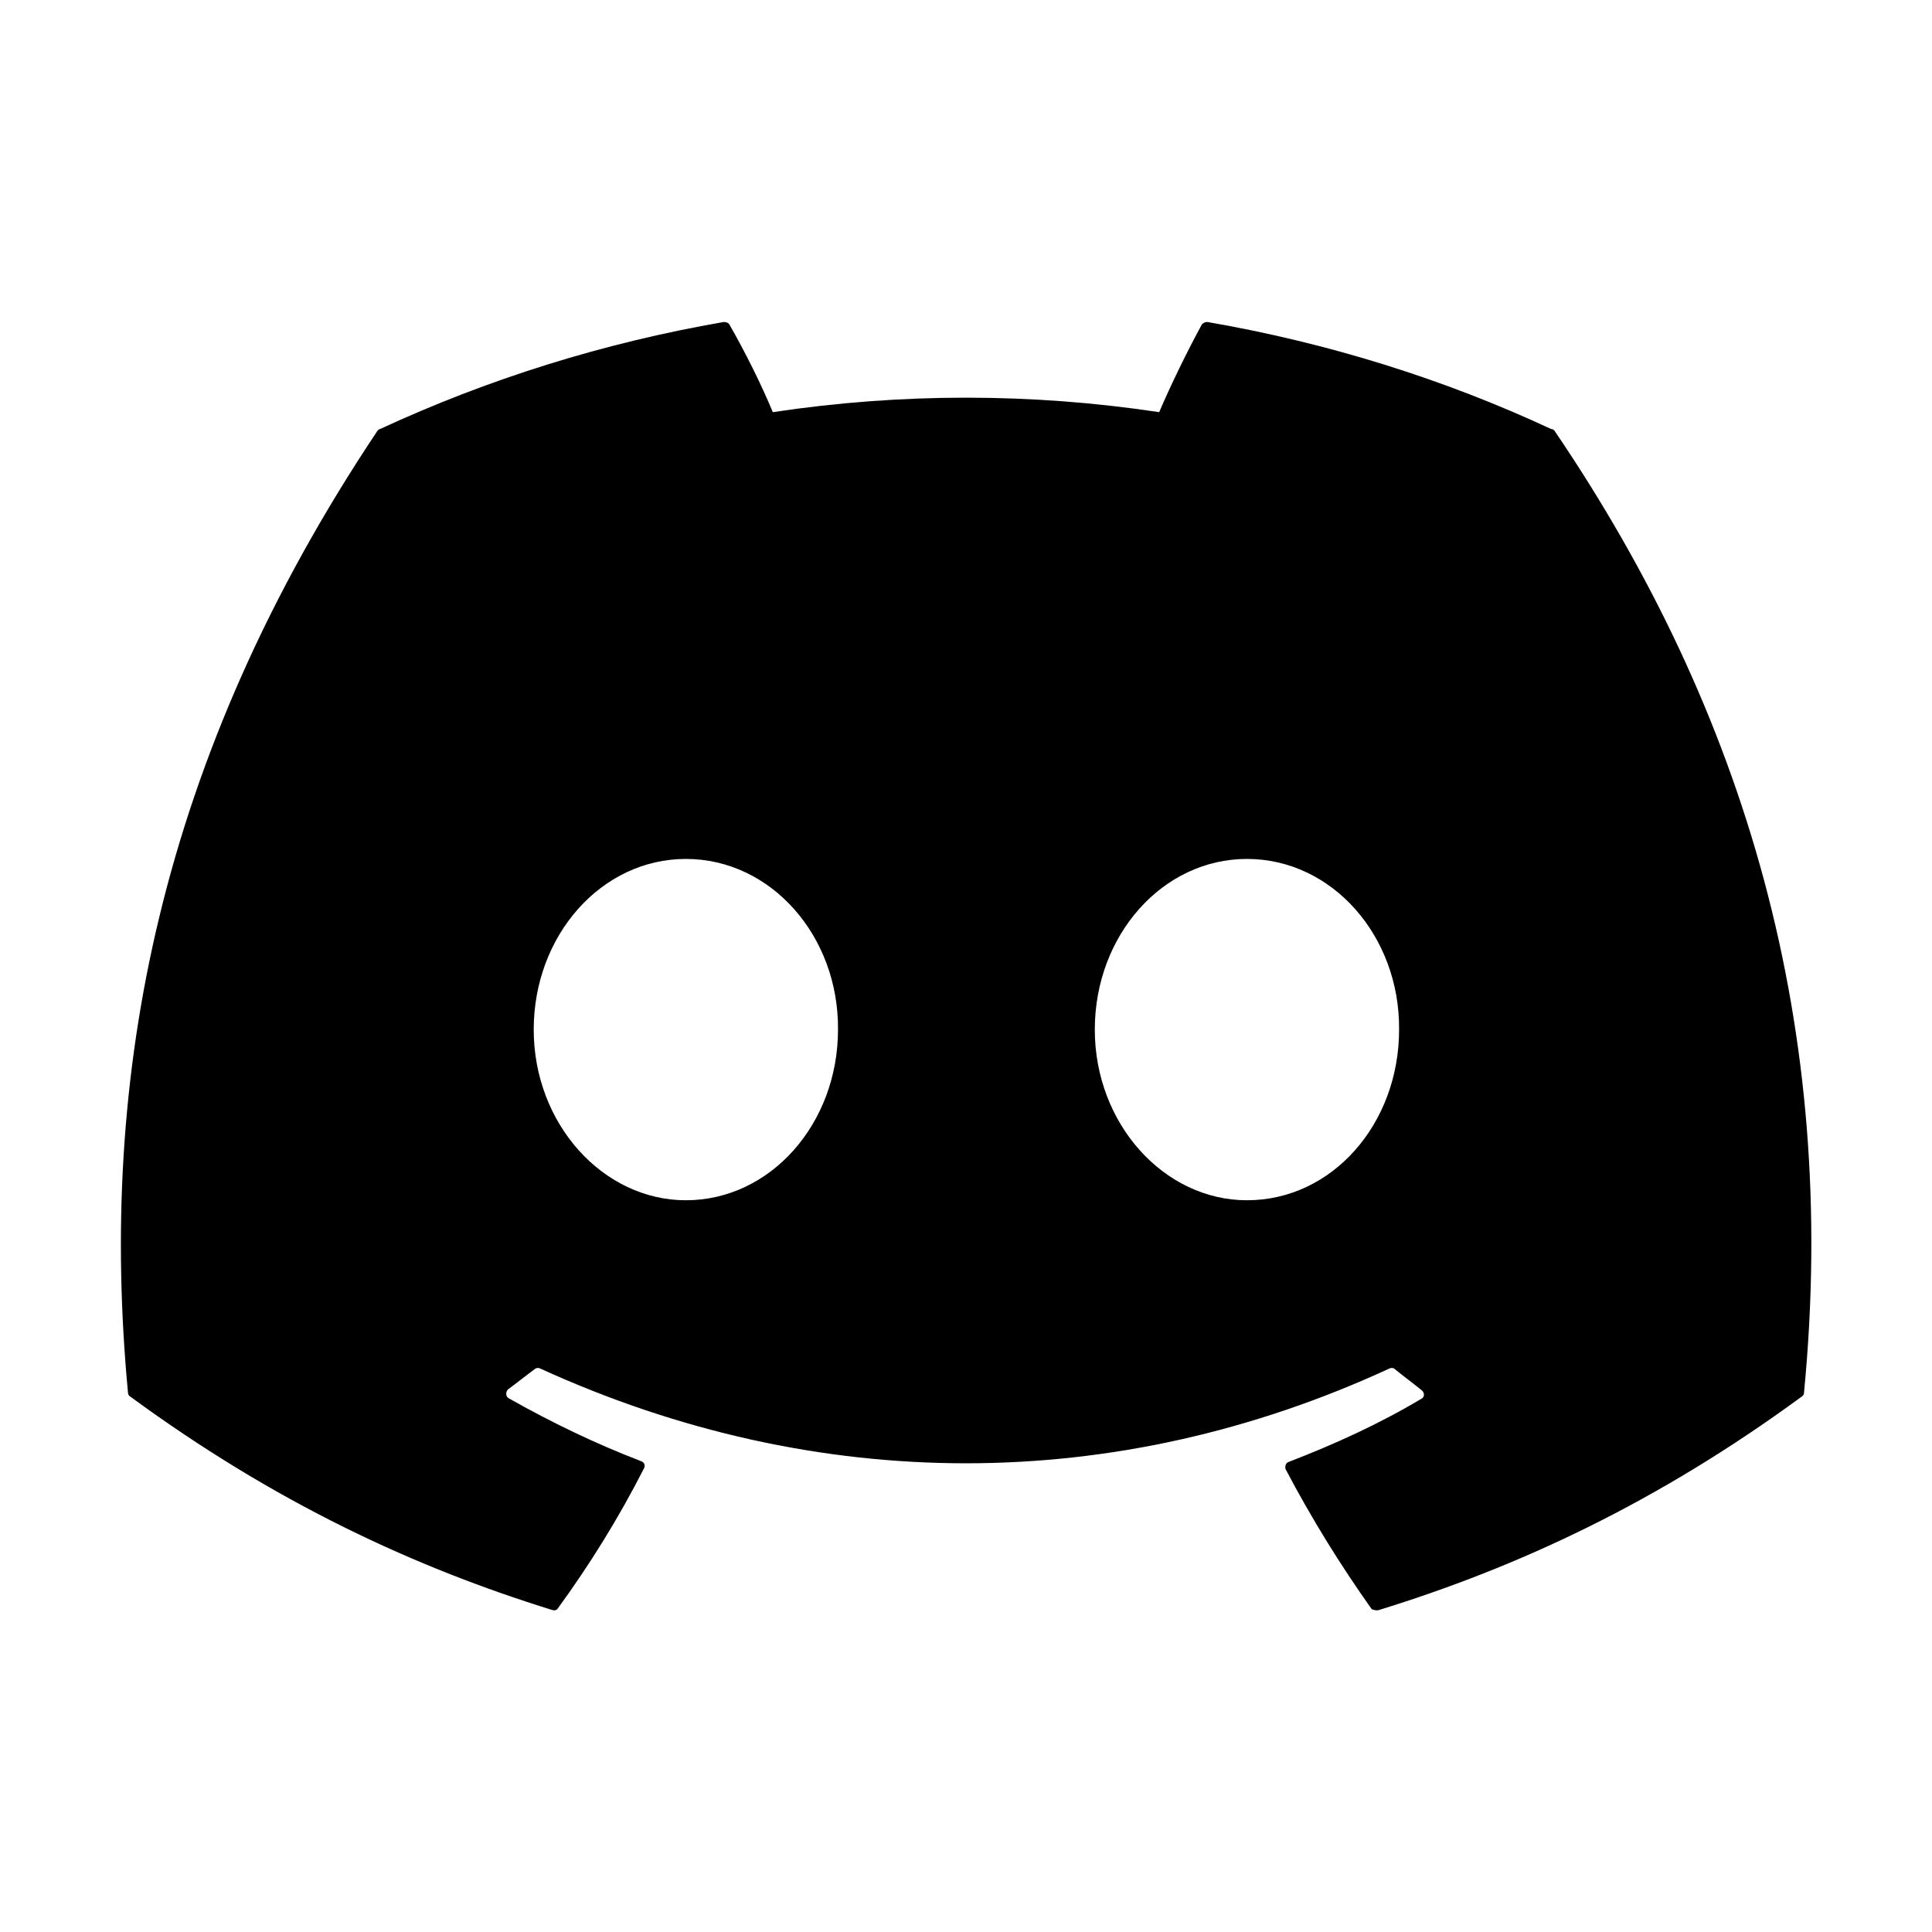
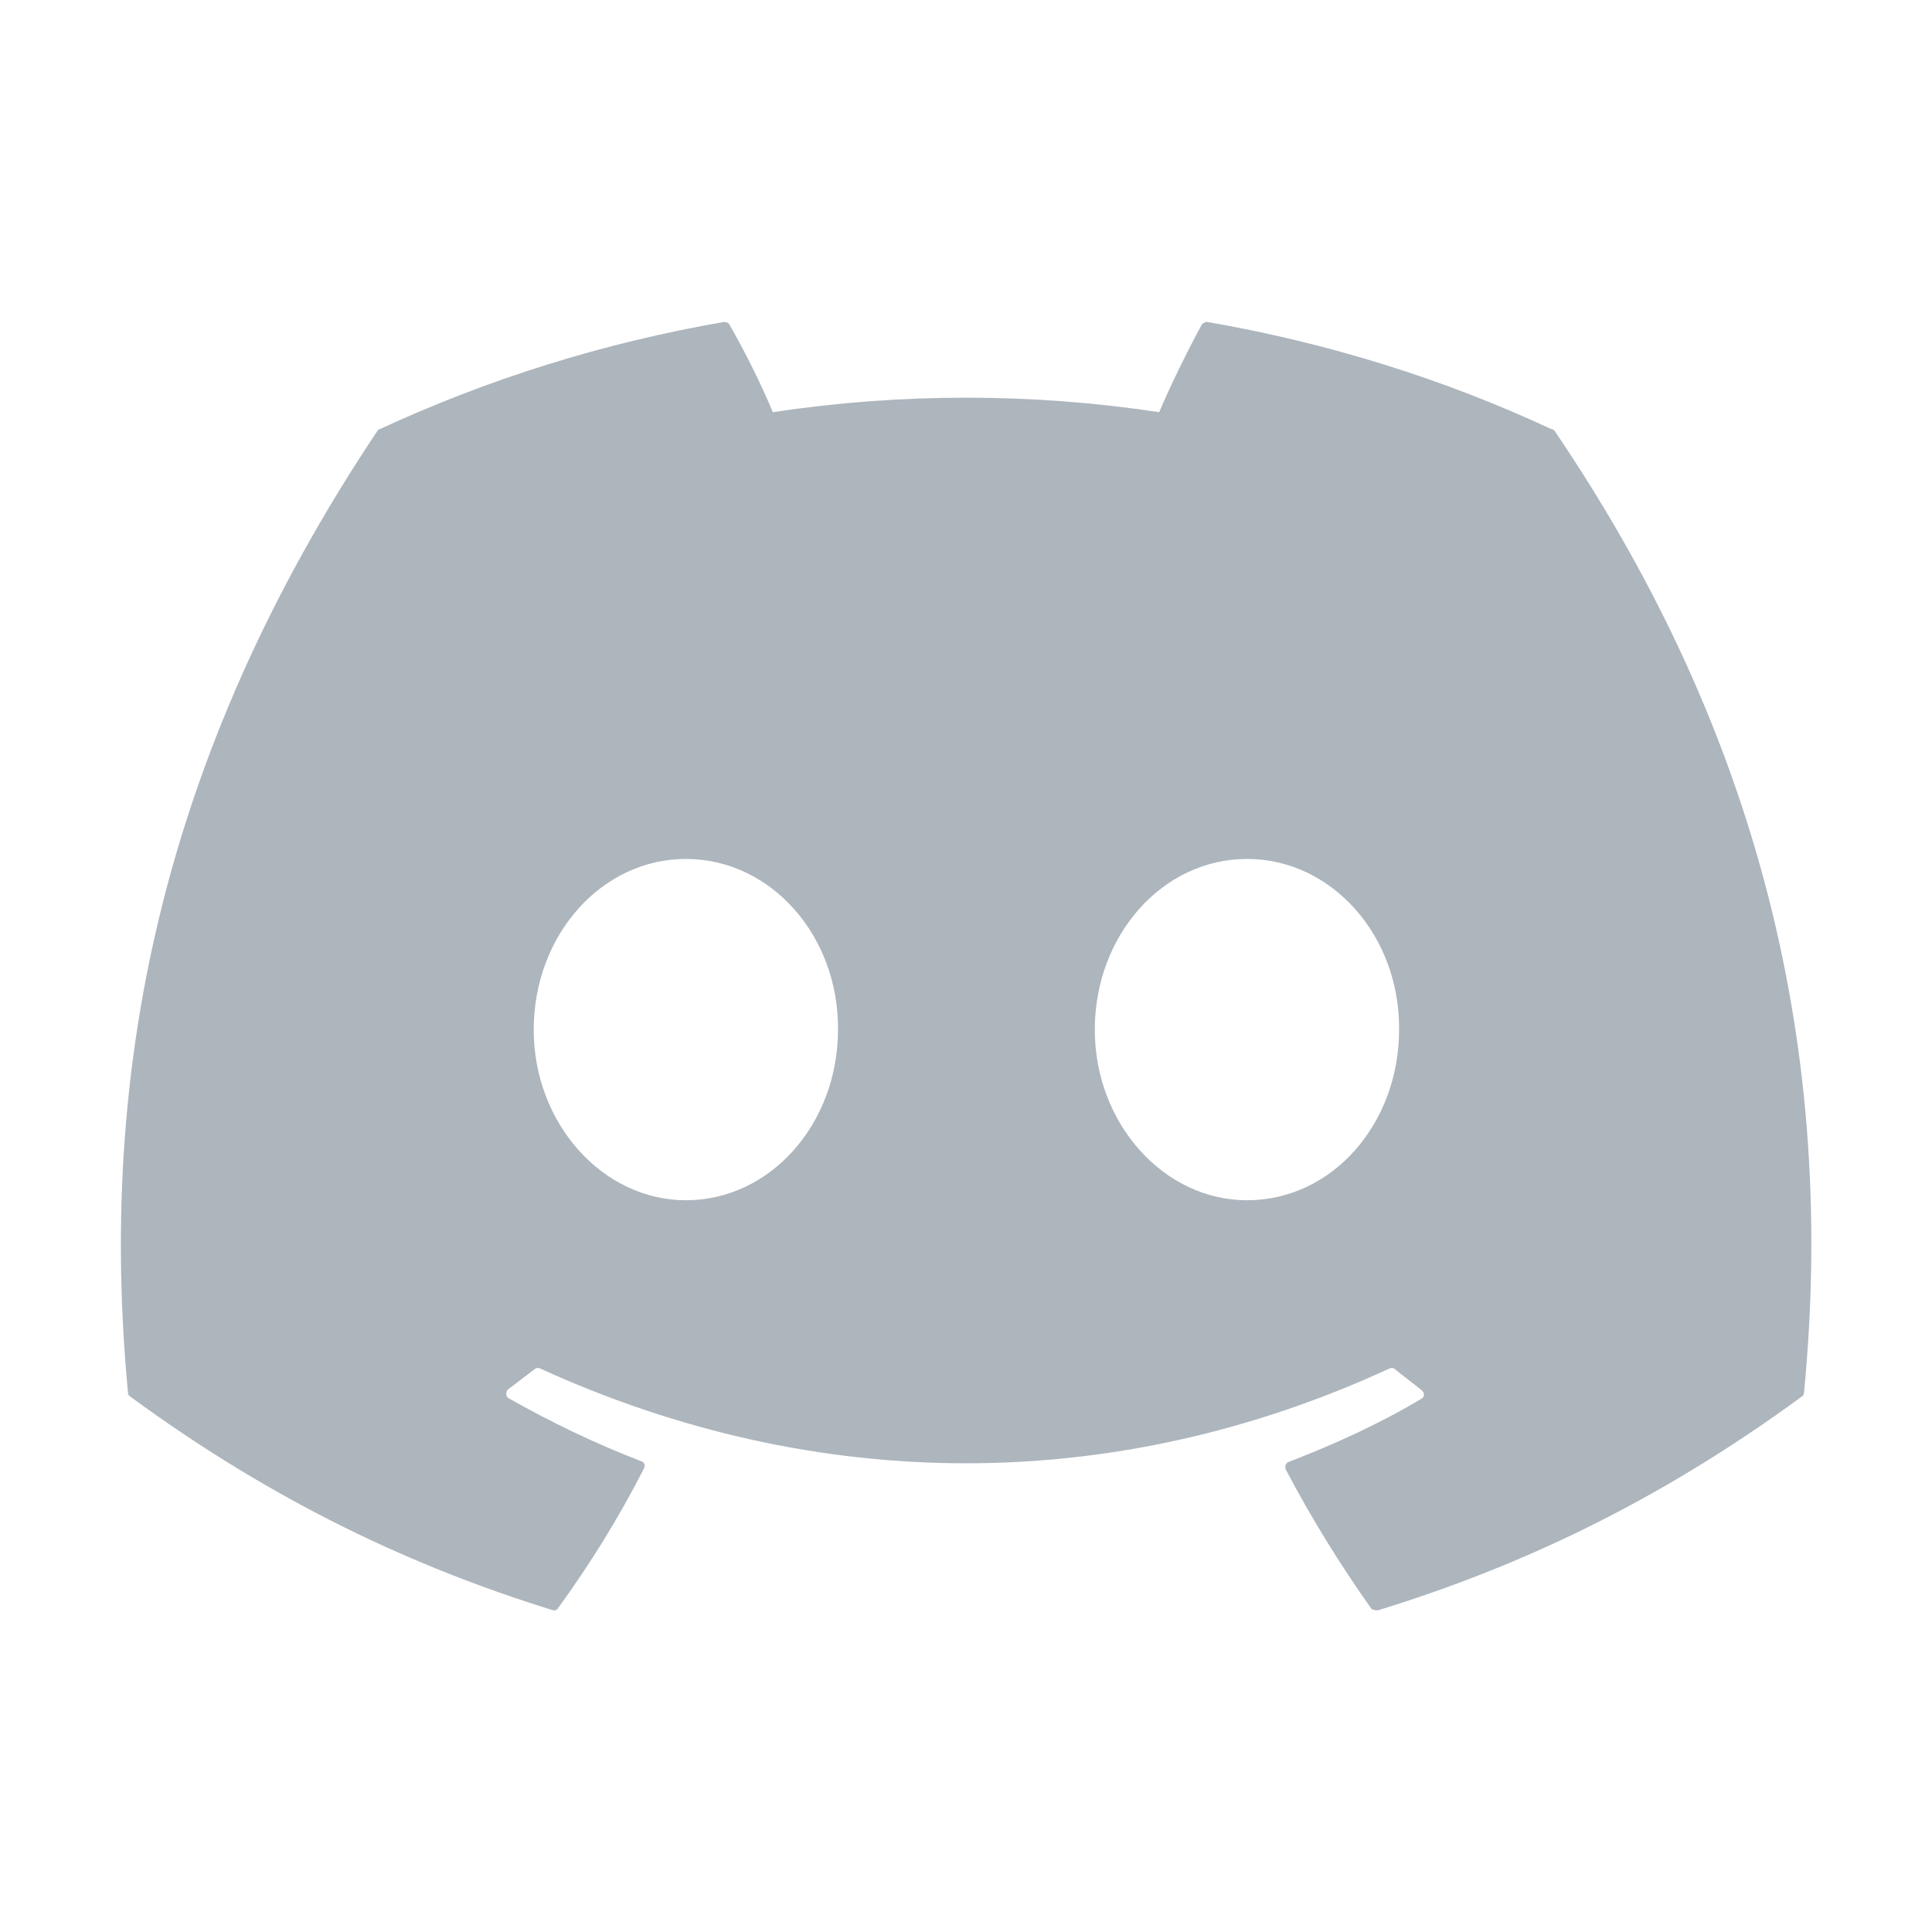
<svg xmlns="http://www.w3.org/2000/svg" width="30" height="30" viewBox="0 0 24 24">
-   <path fill="currentColor" d="M19.27 5.33C17.94 4.71 16.5 4.26 15 4a.09.09 0 0 0-.07.03c-.18.33-.39.76-.53 1.09a16.09 16.09 0 0 0-4.8 0c-.14-.34-.35-.76-.54-1.09c-.01-.02-.04-.03-.07-.03c-1.5.26-2.93.71-4.27 1.33c-.01 0-.02.01-.03.02c-2.72 4.07-3.47 8.03-3.1 11.95c0 .02.01.04.03.05c1.8 1.32 3.53 2.12 5.24 2.65c.03.01.06 0 .07-.02c.4-.55.76-1.13 1.07-1.74c.02-.04 0-.08-.04-.09c-.57-.22-1.11-.48-1.64-.78c-.04-.02-.04-.08-.01-.11c.11-.08.22-.17.33-.25c.02-.02.05-.02.07-.01c3.44 1.57 7.15 1.57 10.55 0c.02-.01.05-.01.07.01c.11.09.22.17.33.26c.04.03.04.09-.01.11c-.52.31-1.07.56-1.64.78c-.04.01-.05.06-.04.09c.32.61.68 1.19 1.07 1.74c.03.01.06.02.09.01c1.72-.53 3.45-1.33 5.25-2.65c.02-.01.03-.03.03-.05c.44-4.53-.73-8.46-3.1-11.95c-.01-.01-.02-.02-.04-.02zM8.52 14.91c-1.03 0-1.89-.95-1.89-2.12s.84-2.12 1.89-2.12c1.06 0 1.9.96 1.89 2.12c0 1.17-.84 2.12-1.89 2.12zm6.97 0c-1.03 0-1.89-.95-1.89-2.12s.84-2.12 1.89-2.12c1.06 0 1.9.96 1.89 2.12c0 1.17-.83 2.12-1.89 2.12z" />
+   <path fill="#adb5bd" d="M19.27 5.33C17.94 4.71 16.5 4.26 15 4a.09.09 0 0 0-.07.03c-.18.33-.39.76-.53 1.09a16.09 16.09 0 0 0-4.8 0c-.14-.34-.35-.76-.54-1.09c-.01-.02-.04-.03-.07-.03c-1.5.26-2.93.71-4.27 1.33c-.01 0-.02.01-.03.02c-2.72 4.07-3.47 8.03-3.1 11.95c0 .02.01.04.03.05c1.8 1.32 3.53 2.12 5.24 2.65c.03.01.06 0 .07-.02c.4-.55.76-1.13 1.07-1.74c.02-.04 0-.08-.04-.09c-.57-.22-1.11-.48-1.64-.78c-.04-.02-.04-.08-.01-.11c.11-.08.22-.17.33-.25c.02-.02.05-.02.07-.01c3.44 1.57 7.15 1.57 10.55 0c.02-.01.05-.01.07.01c.11.09.22.17.33.26c.04.03.04.09-.01.11c-.52.31-1.07.56-1.64.78c-.04.01-.05.06-.04.09c.32.61.68 1.19 1.07 1.74c.03.01.06.02.09.01c1.72-.53 3.45-1.33 5.25-2.65c.02-.01.03-.03.03-.05c.44-4.53-.73-8.46-3.1-11.95c-.01-.01-.02-.02-.04-.02zM8.52 14.91c-1.03 0-1.89-.95-1.89-2.12s.84-2.12 1.89-2.12c1.06 0 1.9.96 1.89 2.12c0 1.17-.84 2.12-1.89 2.12zm6.97 0c-1.03 0-1.89-.95-1.89-2.12s.84-2.12 1.89-2.12c1.06 0 1.9.96 1.89 2.12c0 1.17-.83 2.12-1.89 2.12z" />
</svg>
